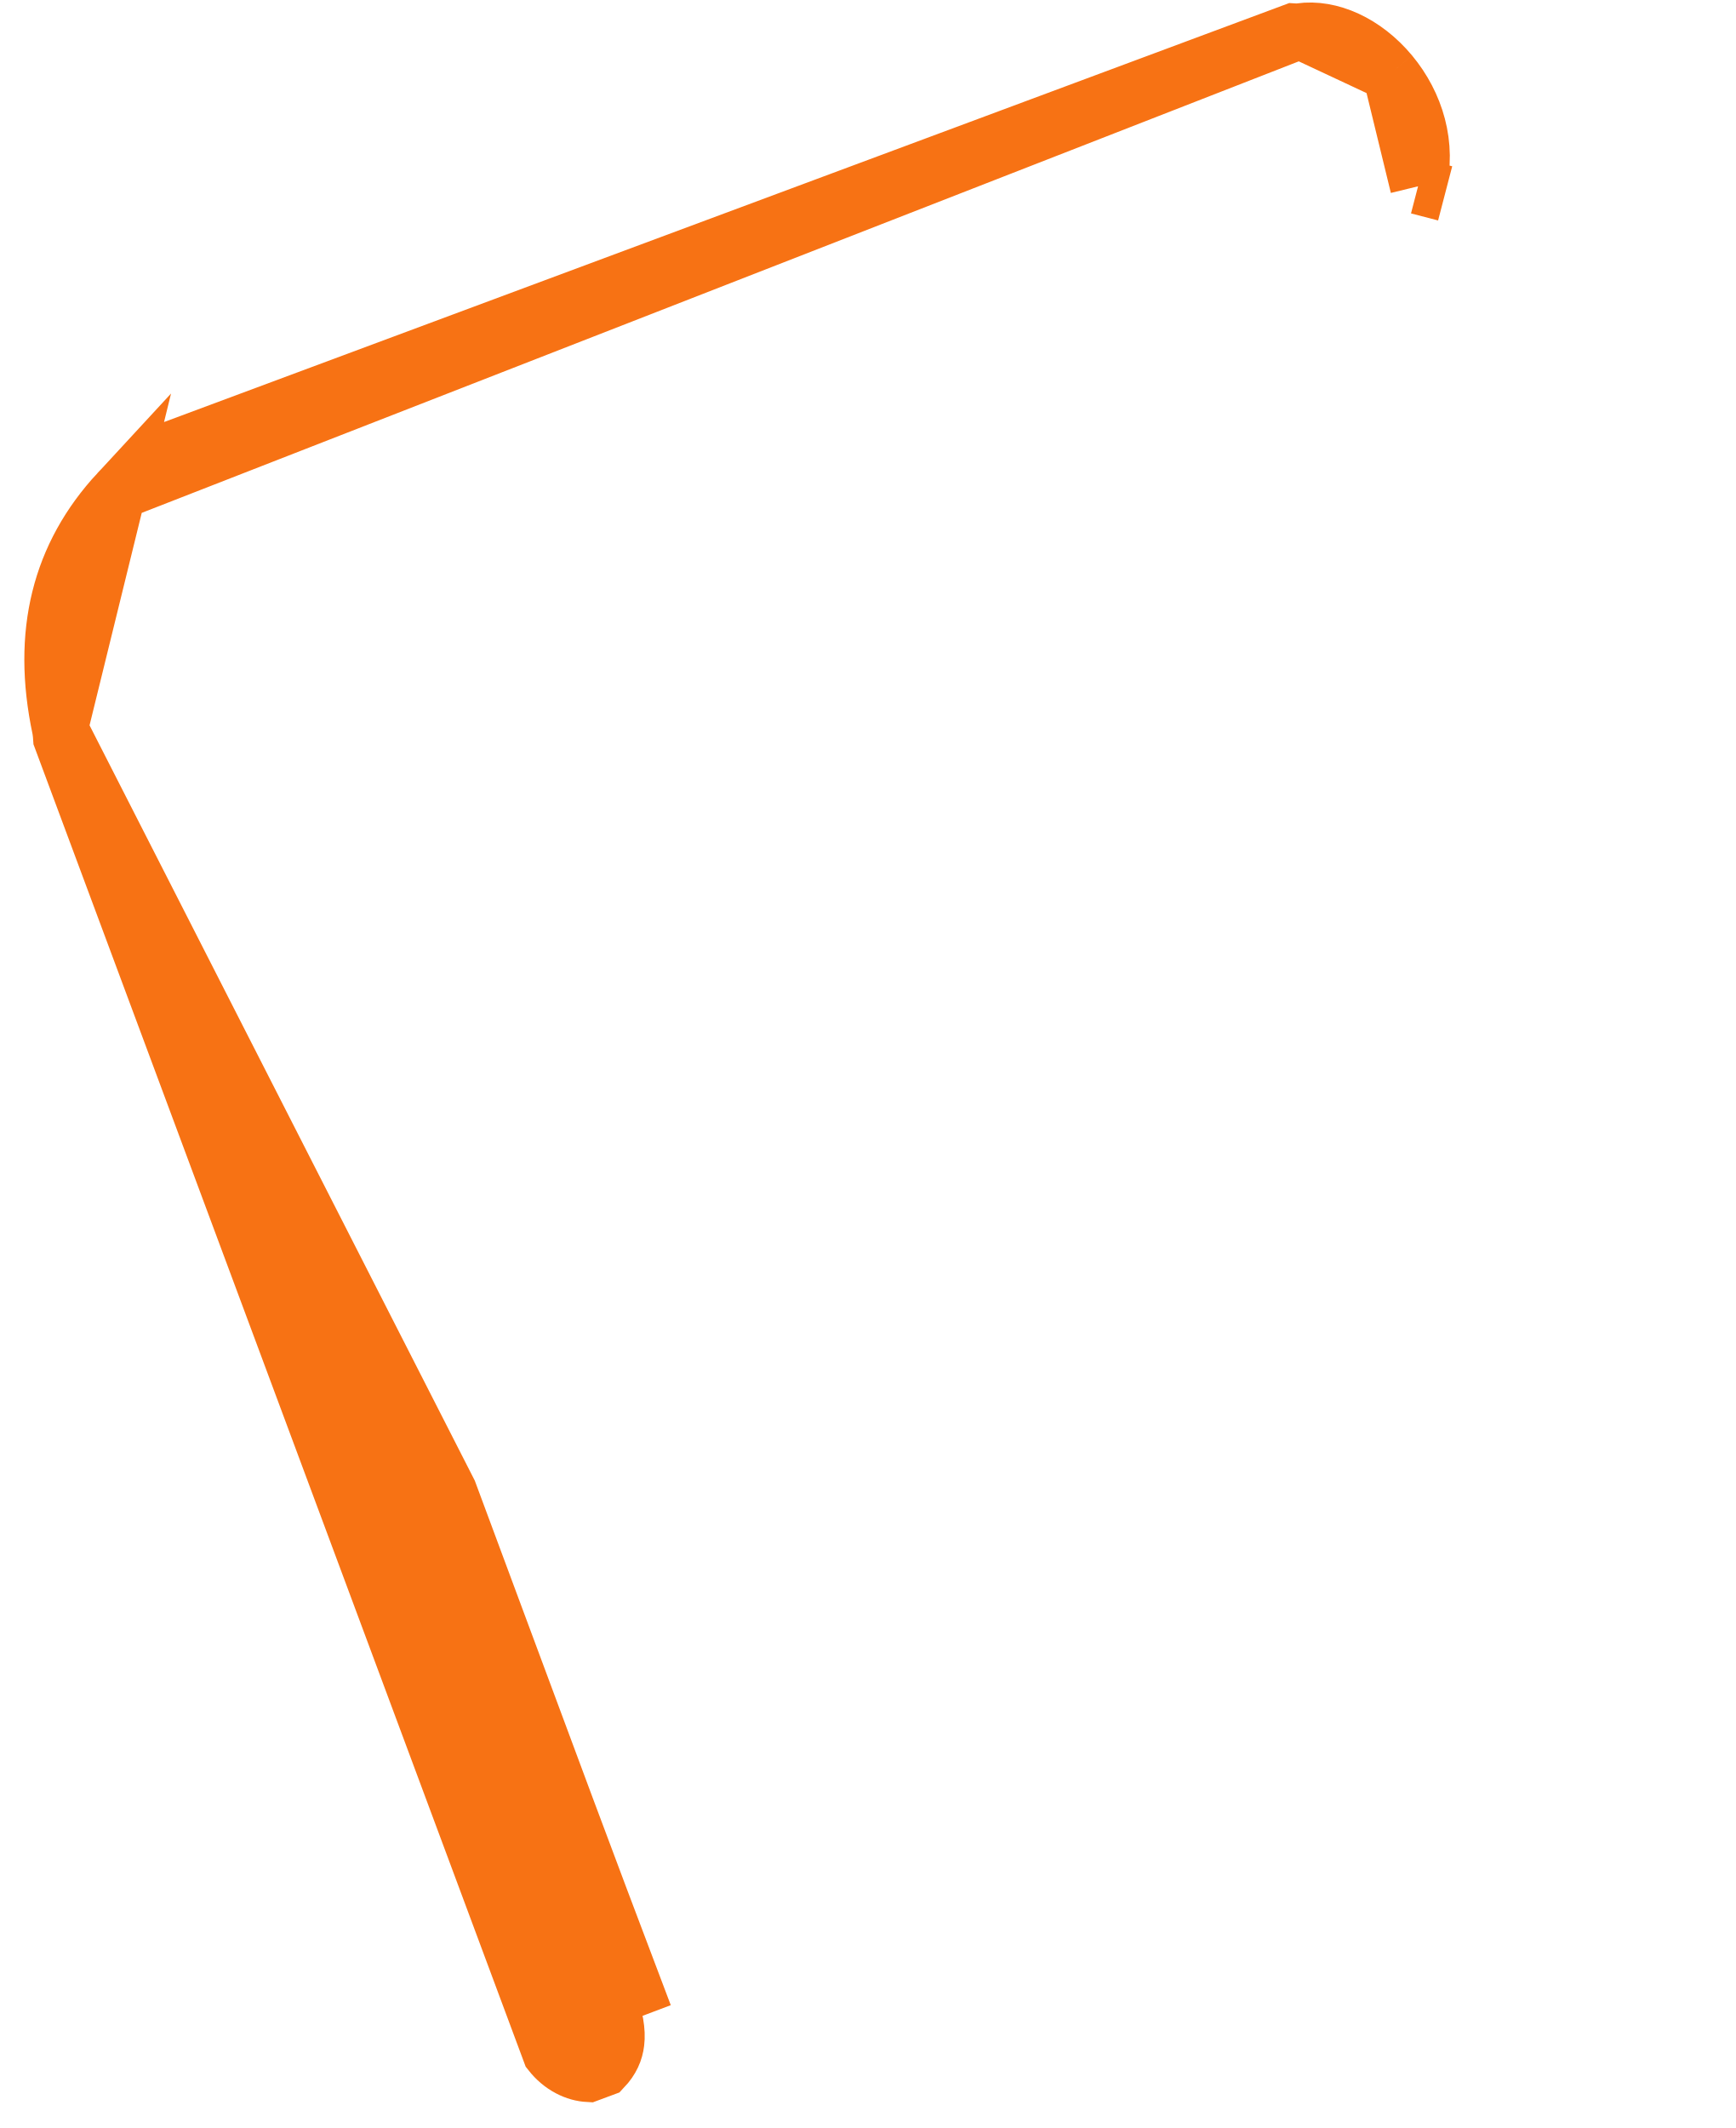
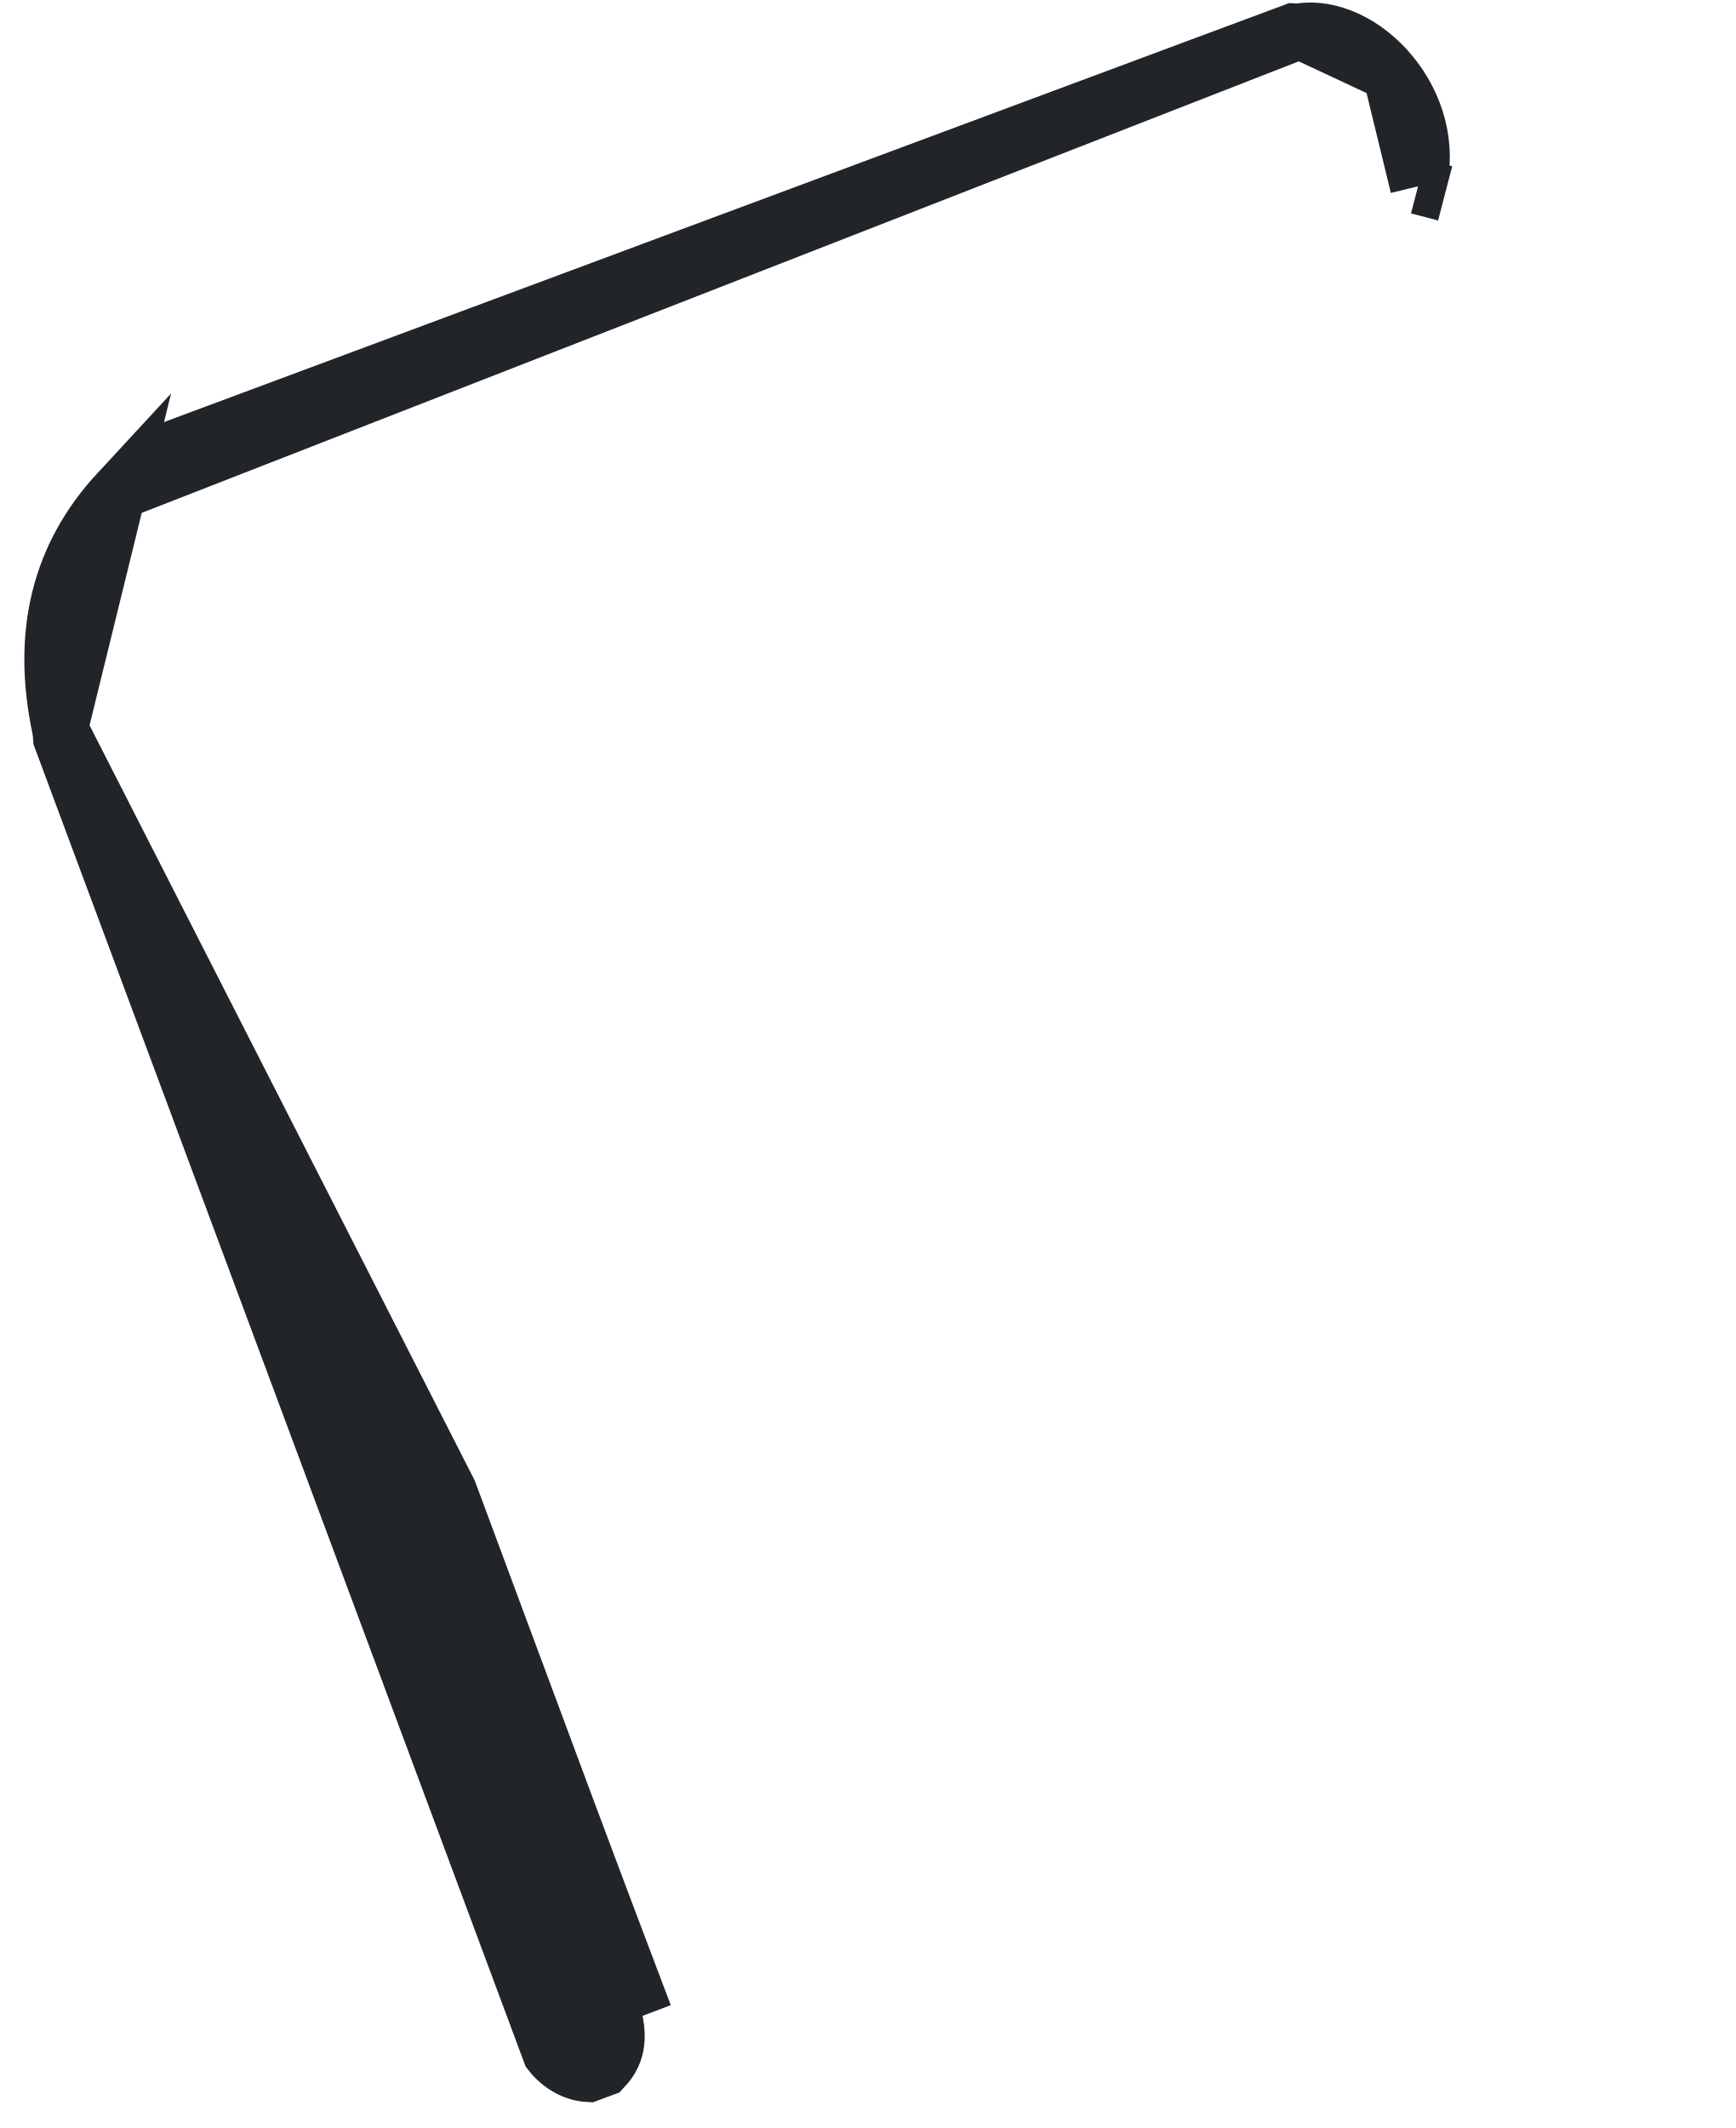
<svg xmlns="http://www.w3.org/2000/svg" width="31" height="38" viewBox="0 0 31 38" fill="none">
-   <path d="M1.075 13.024L1.077 13.041C1.084 13.088 1.089 13.137 1.092 13.185L9.831 36.658C9.926 36.779 10.04 36.874 10.163 36.938C10.278 36.999 10.397 37.031 10.512 37.037L10.781 36.937C10.928 36.782 10.99 36.63 11.009 36.472C11.033 36.277 10.994 36.026 10.868 35.693C10.868 35.693 10.868 35.693 10.868 35.693L11.336 35.516C10.514 33.351 9.708 31.18 8.902 29.009C8.609 28.22 8.316 27.431 8.022 26.641L1.075 13.024ZM1.075 13.024L1.071 13.008M1.075 13.024L1.071 13.008M1.071 13.008C0.711 11.307 1.066 9.913 2.108 8.787L1.071 13.008ZM23.188 0.563L23.148 0.562C23.133 0.562 23.118 0.561 23.103 0.56L3.078 8.015C2.974 8.095 2.862 8.176 2.757 8.252C2.689 8.301 2.624 8.348 2.567 8.391C2.388 8.525 2.235 8.65 2.108 8.787L23.188 0.563ZM23.188 0.563L23.227 0.557M23.188 0.563L23.227 0.557M23.227 0.557C23.754 0.482 24.378 0.758 24.838 1.311M23.227 0.557L24.838 1.311M24.838 1.311C25.29 1.855 25.52 2.594 25.329 3.327M24.838 1.311L25.329 3.327M25.329 3.327C25.329 3.327 25.329 3.327 25.329 3.327M25.329 3.327L25.329 3.327M25.329 3.327L25.813 3.453L25.329 3.327Z" fill="#F77214" stroke="#F77214" />
+   <path d="M1.075 13.024L1.077 13.041C1.084 13.088 1.089 13.137 1.092 13.185L9.831 36.658C9.926 36.779 10.04 36.874 10.163 36.938C10.278 36.999 10.397 37.031 10.512 37.037L10.781 36.937C10.928 36.782 10.99 36.63 11.009 36.472C11.033 36.277 10.994 36.026 10.868 35.693C10.868 35.693 10.868 35.693 10.868 35.693L11.336 35.516C10.514 33.351 9.708 31.18 8.902 29.009C8.609 28.22 8.316 27.431 8.022 26.641L1.075 13.024ZM1.075 13.024L1.071 13.008M1.075 13.024L1.071 13.008M1.071 13.008C0.711 11.307 1.066 9.913 2.108 8.787L1.071 13.008ZM23.188 0.563L23.148 0.562C23.133 0.562 23.118 0.561 23.103 0.56L3.078 8.015C2.974 8.095 2.862 8.176 2.757 8.252C2.689 8.301 2.624 8.348 2.567 8.391C2.388 8.525 2.235 8.65 2.108 8.787L23.188 0.563ZM23.188 0.563L23.227 0.557M23.188 0.563L23.227 0.557M23.227 0.557C23.754 0.482 24.378 0.758 24.838 1.311M23.227 0.557L24.838 1.311M24.838 1.311C25.29 1.855 25.52 2.594 25.329 3.327M24.838 1.311L25.329 3.327M25.329 3.327C25.329 3.327 25.329 3.327 25.329 3.327M25.329 3.327L25.329 3.327M25.329 3.327L25.813 3.453L25.329 3.327Z" fill="#212529" stroke="#212529" />
</svg>
